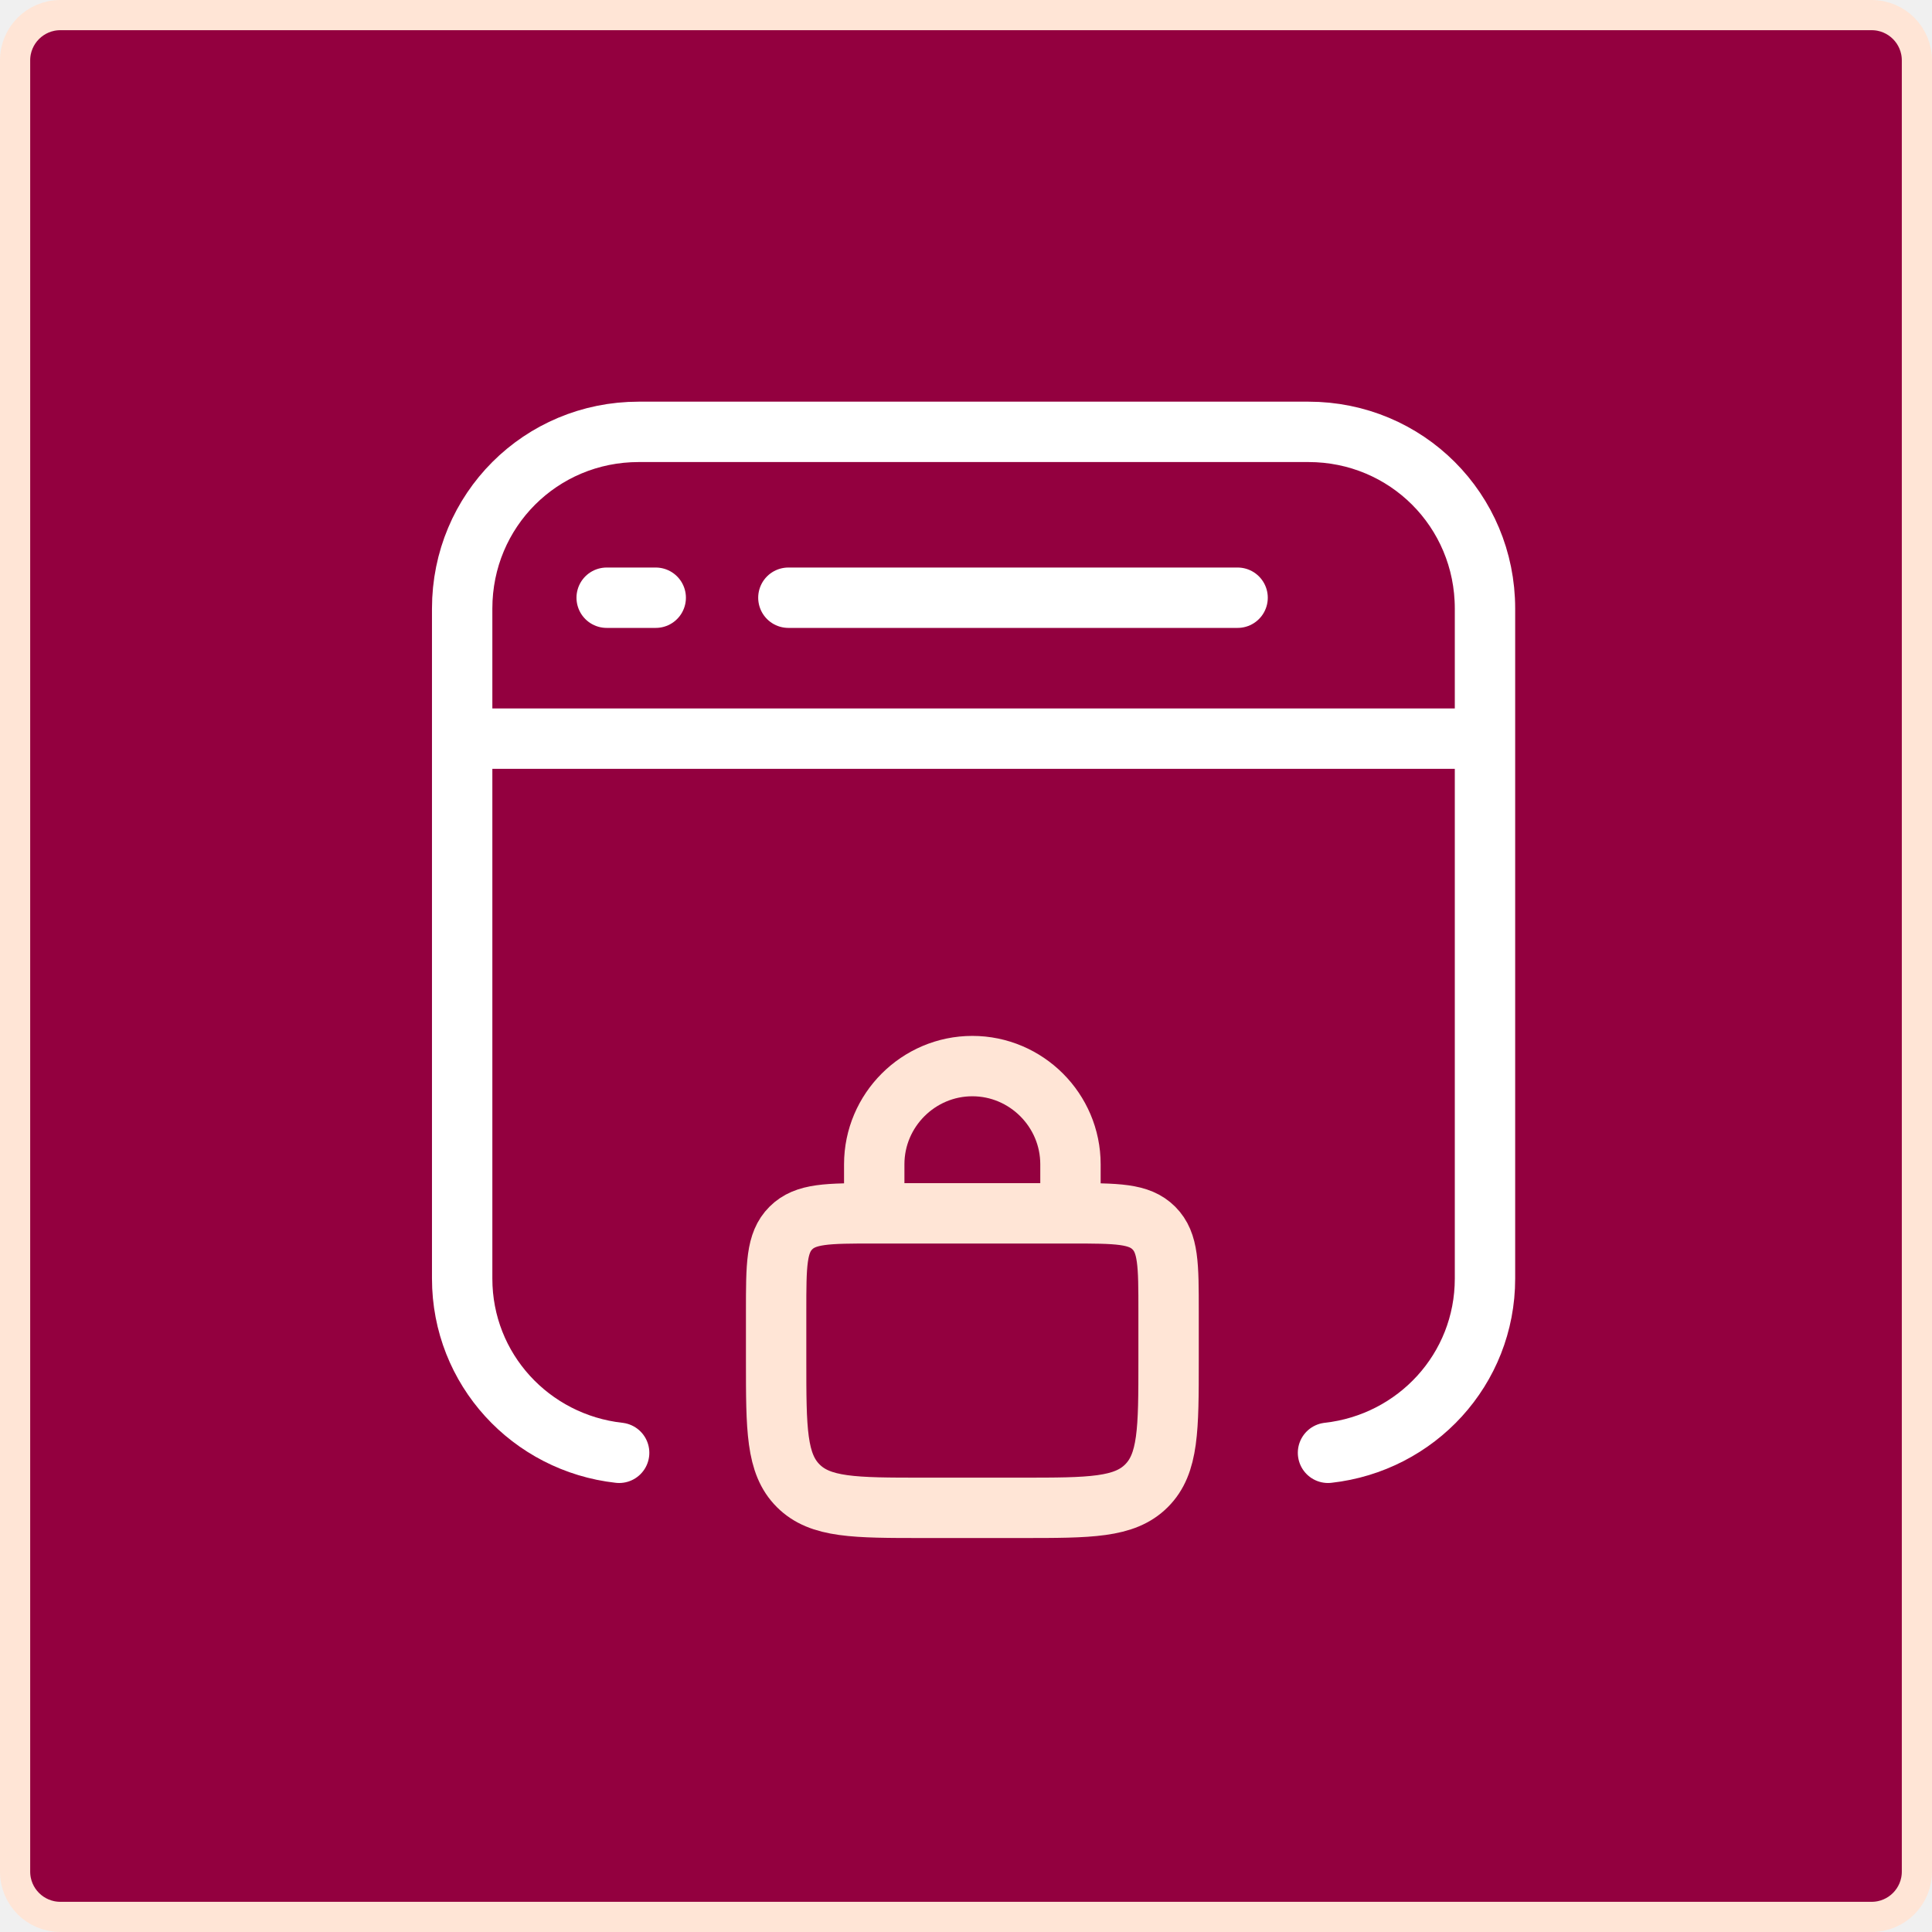
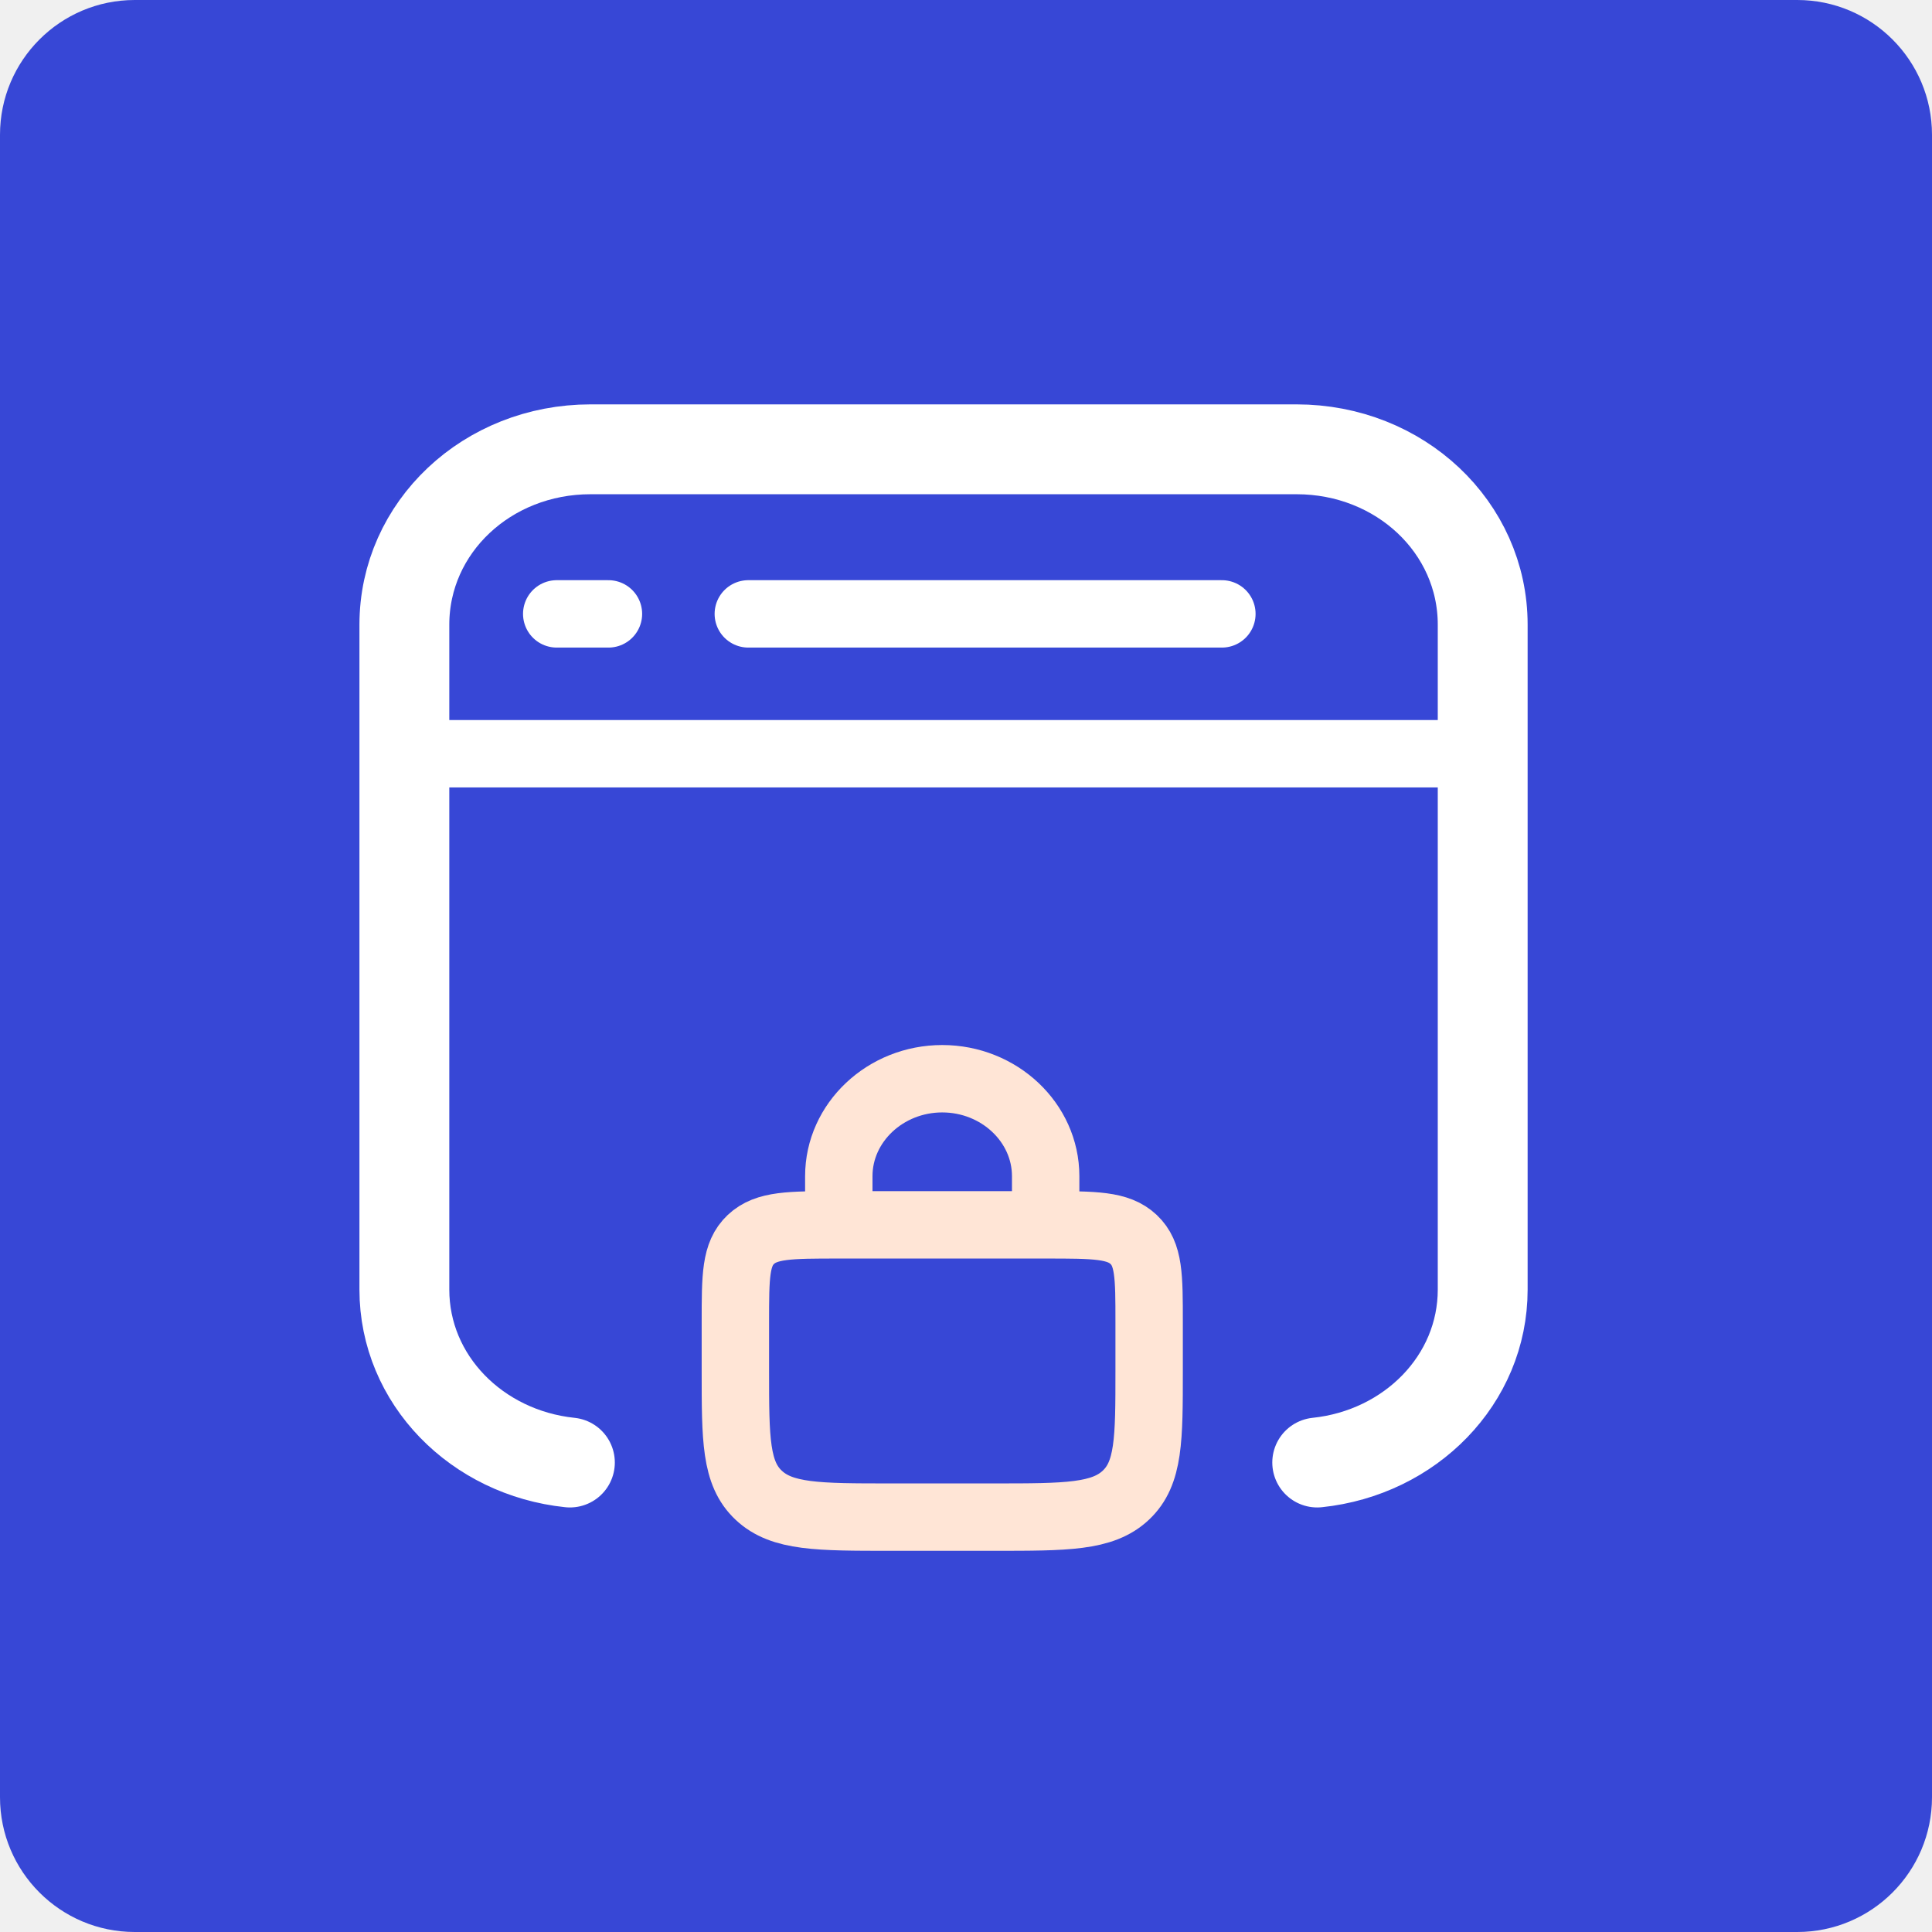
- <svg xmlns="http://www.w3.org/2000/svg" width="256" height="256" viewBox="0 0 256 256" fill="none">
-   <path d="M8 2H248C251.314 2 254 4.686 254 8V248C254 251.314 251.314 254 248 254H8C4.686 254 2 251.314 2 248V8C2 4.686 4.686 2 8 2Z" fill="#93003F" stroke="#FFE5D6" stroke-width="4" />
-   <path d="M80.387 79.201H86.887" stroke="white" stroke-width="8" stroke-linecap="round" stroke-linejoin="round" />
-   <path d="M104.465 79.201H163.988" stroke="white" stroke-width="8" stroke-linecap="round" stroke-linejoin="round" />
-   <path d="M102.841 173.781C102.841 167.602 102.841 164.675 104.791 162.724C106.741 160.773 109.666 160.773 115.841 160.773H141.842C148.017 160.773 150.943 160.773 152.893 162.724C154.843 164.675 154.843 167.602 154.843 173.781V180.285C154.843 189.39 154.843 193.943 151.918 196.87C148.992 199.796 144.442 199.796 135.342 199.796H122.342C113.241 199.796 108.691 199.796 105.766 196.87C102.841 193.943 102.841 189.39 102.841 180.285V173.781Z" stroke="#FFE5D6" stroke-width="8" stroke-linecap="round" />
-   <path d="M141.842 157.522V154.27C141.842 147.115 135.992 141.262 128.841 141.262C121.691 141.262 115.841 147.115 115.841 154.27V157.522" stroke="#FFE5D6" stroke-width="8" stroke-linecap="round" />
-   <path d="M82.04 192.505C70.34 191.204 61.239 181.448 61.239 169.416V80.637C61.239 67.629 71.64 57.223 84.64 57.223H173.368C186.368 57.223 196.769 67.629 196.769 80.637V169.416C196.769 181.448 187.669 191.204 175.968 192.505" stroke="white" stroke-width="8" stroke-miterlimit="10" stroke-linecap="round" />
-   <path d="M62.562 97.873H195.126" stroke="white" stroke-width="8" stroke-miterlimit="10" stroke-linecap="round" />
+ <svg xmlns="http://www.w3.org/2000/svg" width="43" height="43" viewBox="0 0 43 43" fill="none">
+   <path d="M0 3C0 1.343 1.343 0 3 0H40C41.657 0 43 1.343 43 3V40C43 41.657 41.657 43 40 43H3C1.343 43 0 41.657 0 40V3Z" fill="#3747D6" />
+   <path d="M12.391 13.663H13.542" stroke="white" stroke-width="1.5" stroke-linecap="round" stroke-linejoin="round" />
+   <path d="M16.655 13.663H27.195" stroke="white" stroke-width="1.5" stroke-linecap="round" stroke-linejoin="round" />
+   <path d="M16.367 29.43C16.367 28.399 16.367 27.912 16.712 27.586C17.058 27.261 17.576 27.261 18.669 27.261H23.273C24.367 27.261 24.885 27.261 25.23 27.586C25.576 27.912 25.576 28.399 25.576 29.43V30.514C25.576 32.032 25.576 32.791 25.058 33.278C24.54 33.766 23.734 33.766 22.122 33.766H19.82C18.209 33.766 17.403 33.766 16.885 33.278C16.367 32.791 16.367 32.032 16.367 30.514V29.43Z" stroke="#FFE5D6" stroke-width="1.5" stroke-linecap="round" />
+   <path d="M23.273 26.719V26.177C23.273 24.984 22.237 24.009 20.971 24.009C19.705 24.009 18.669 24.984 18.669 26.177V26.719" stroke="#FFE5D6" stroke-width="1.5" stroke-linecap="round" />
+   <path d="M12.684 32.551C10.611 32.334 9 30.708 9 28.702V13.903C9 11.735 10.842 10 13.144 10H28.856C31.158 10 33 11.735 33 13.903V28.702C33 30.708 31.389 32.334 29.317 32.551" stroke="white" stroke-width="2" stroke-miterlimit="10" stroke-linecap="round" />
+   <path d="M9.234 16.776H32.709" stroke="white" stroke-width="1.5" stroke-miterlimit="10" stroke-linecap="round" />
</svg>
